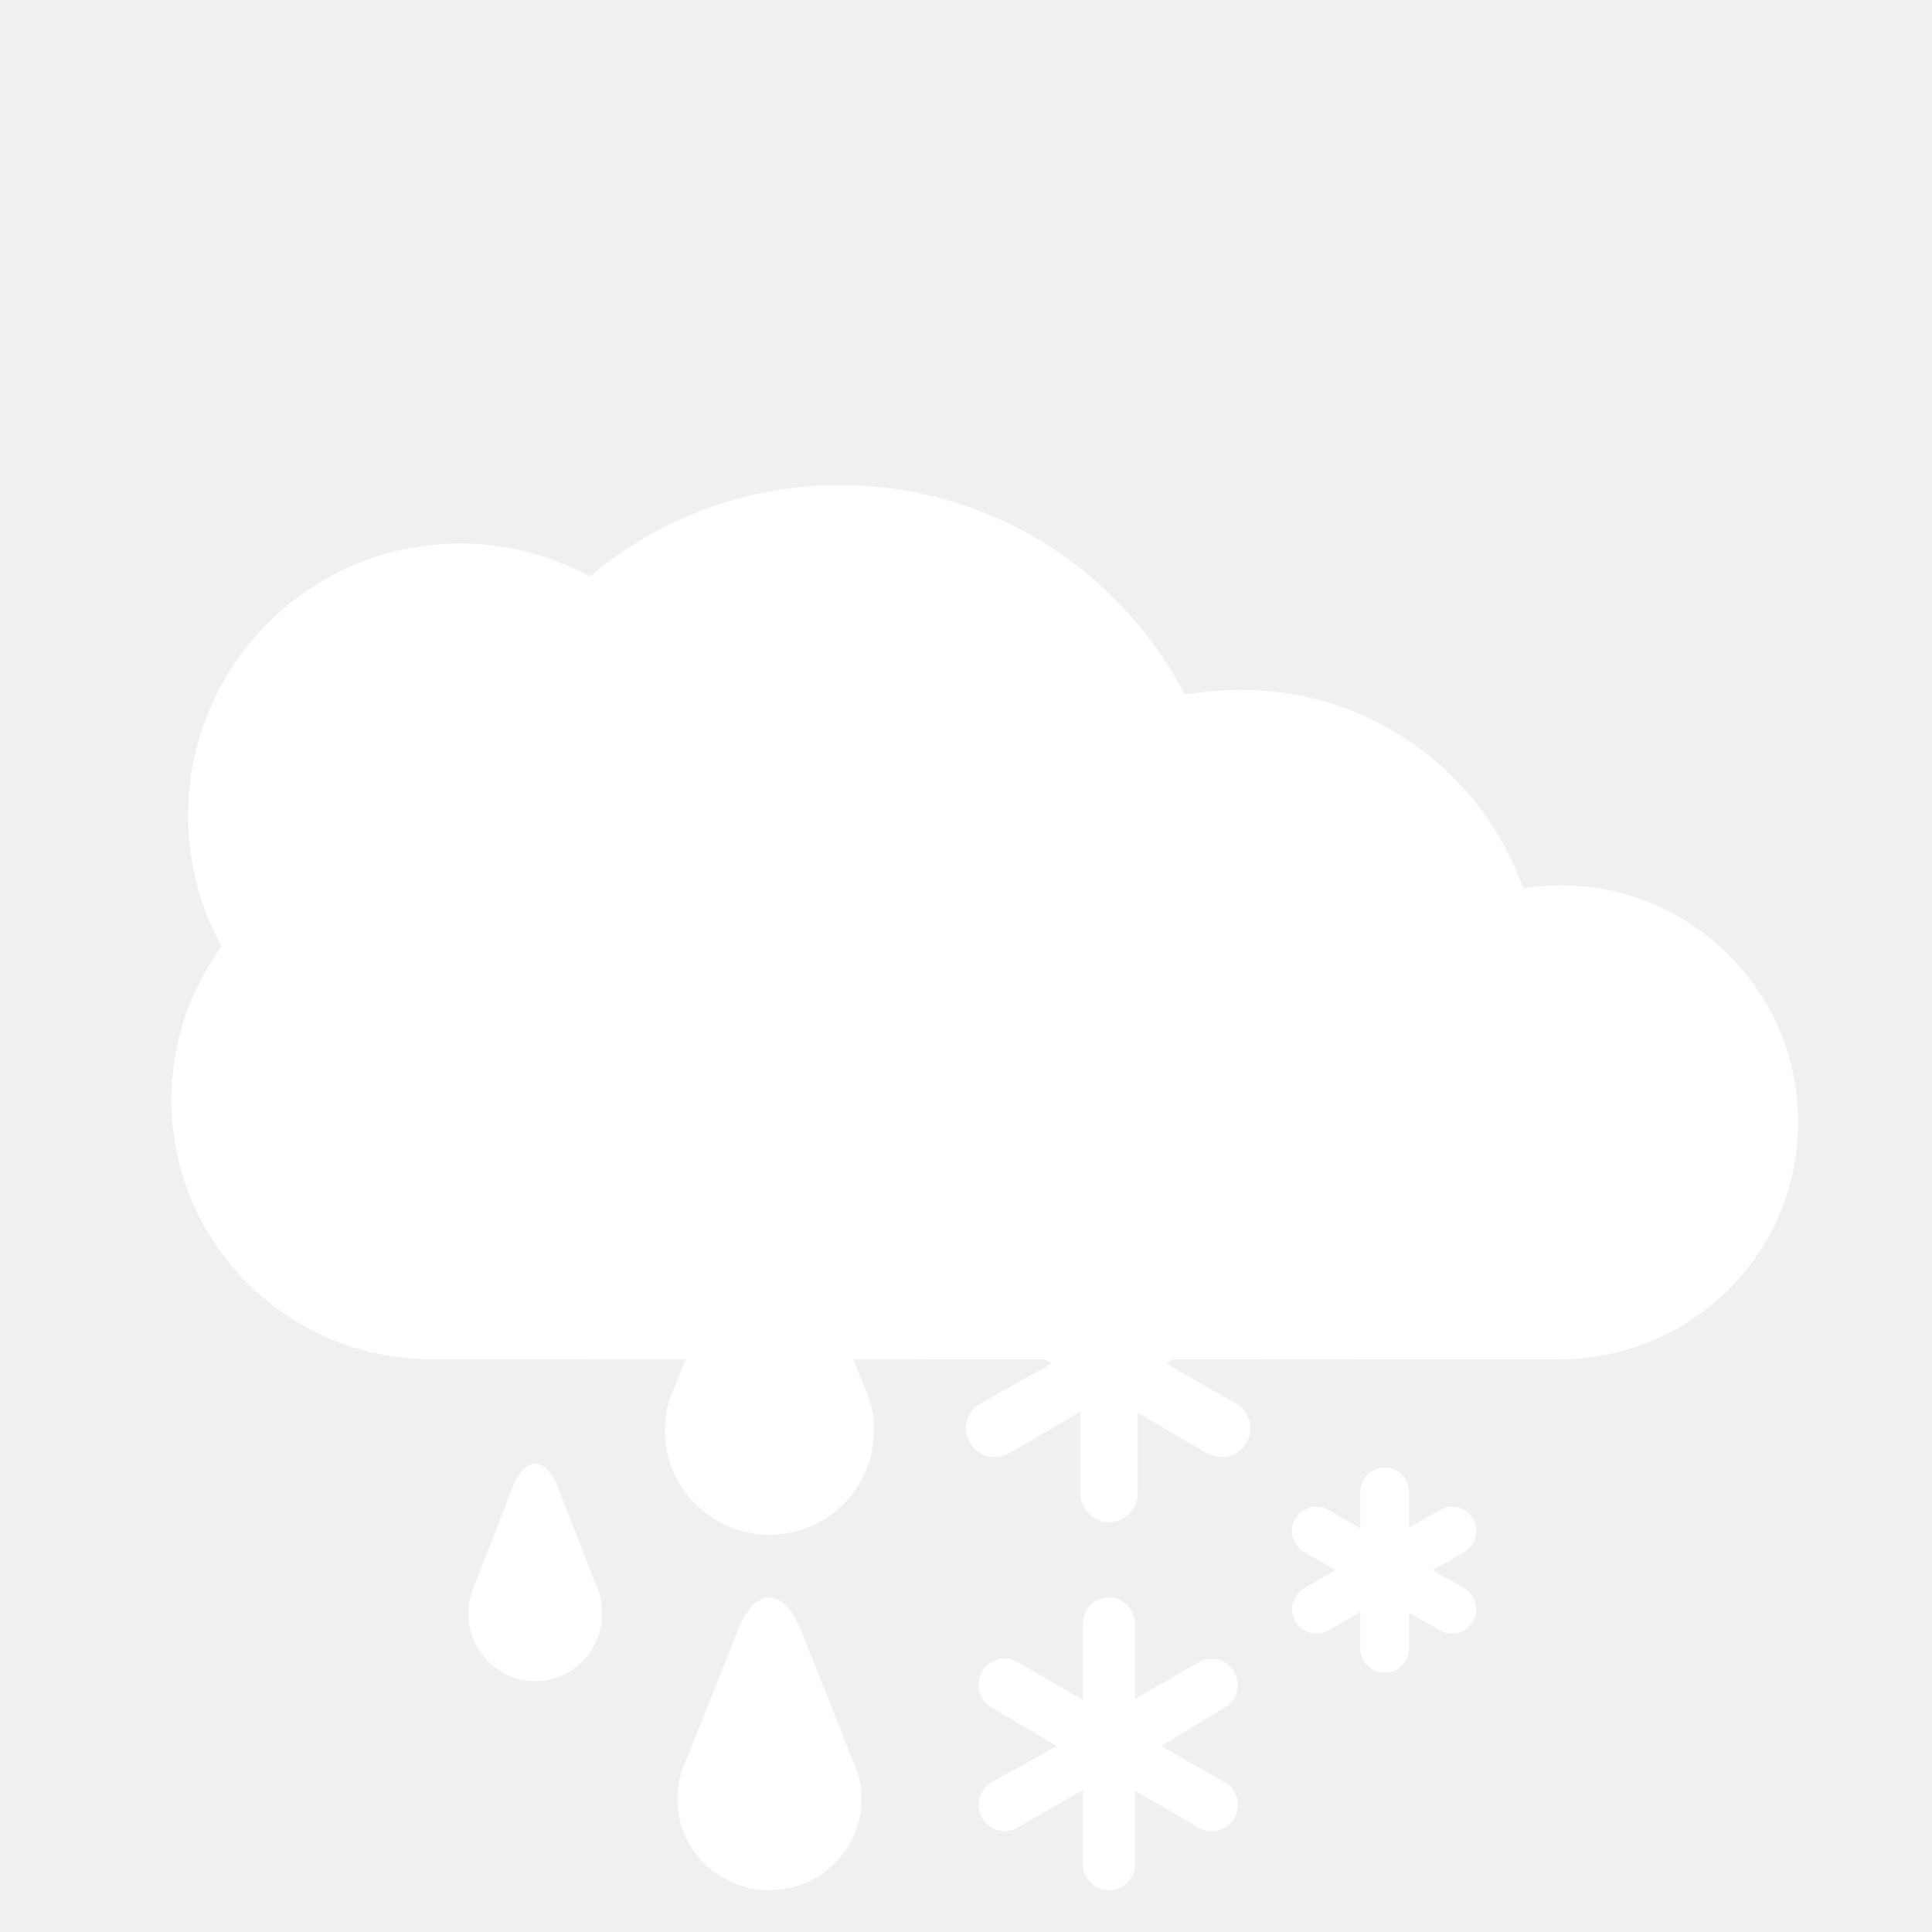
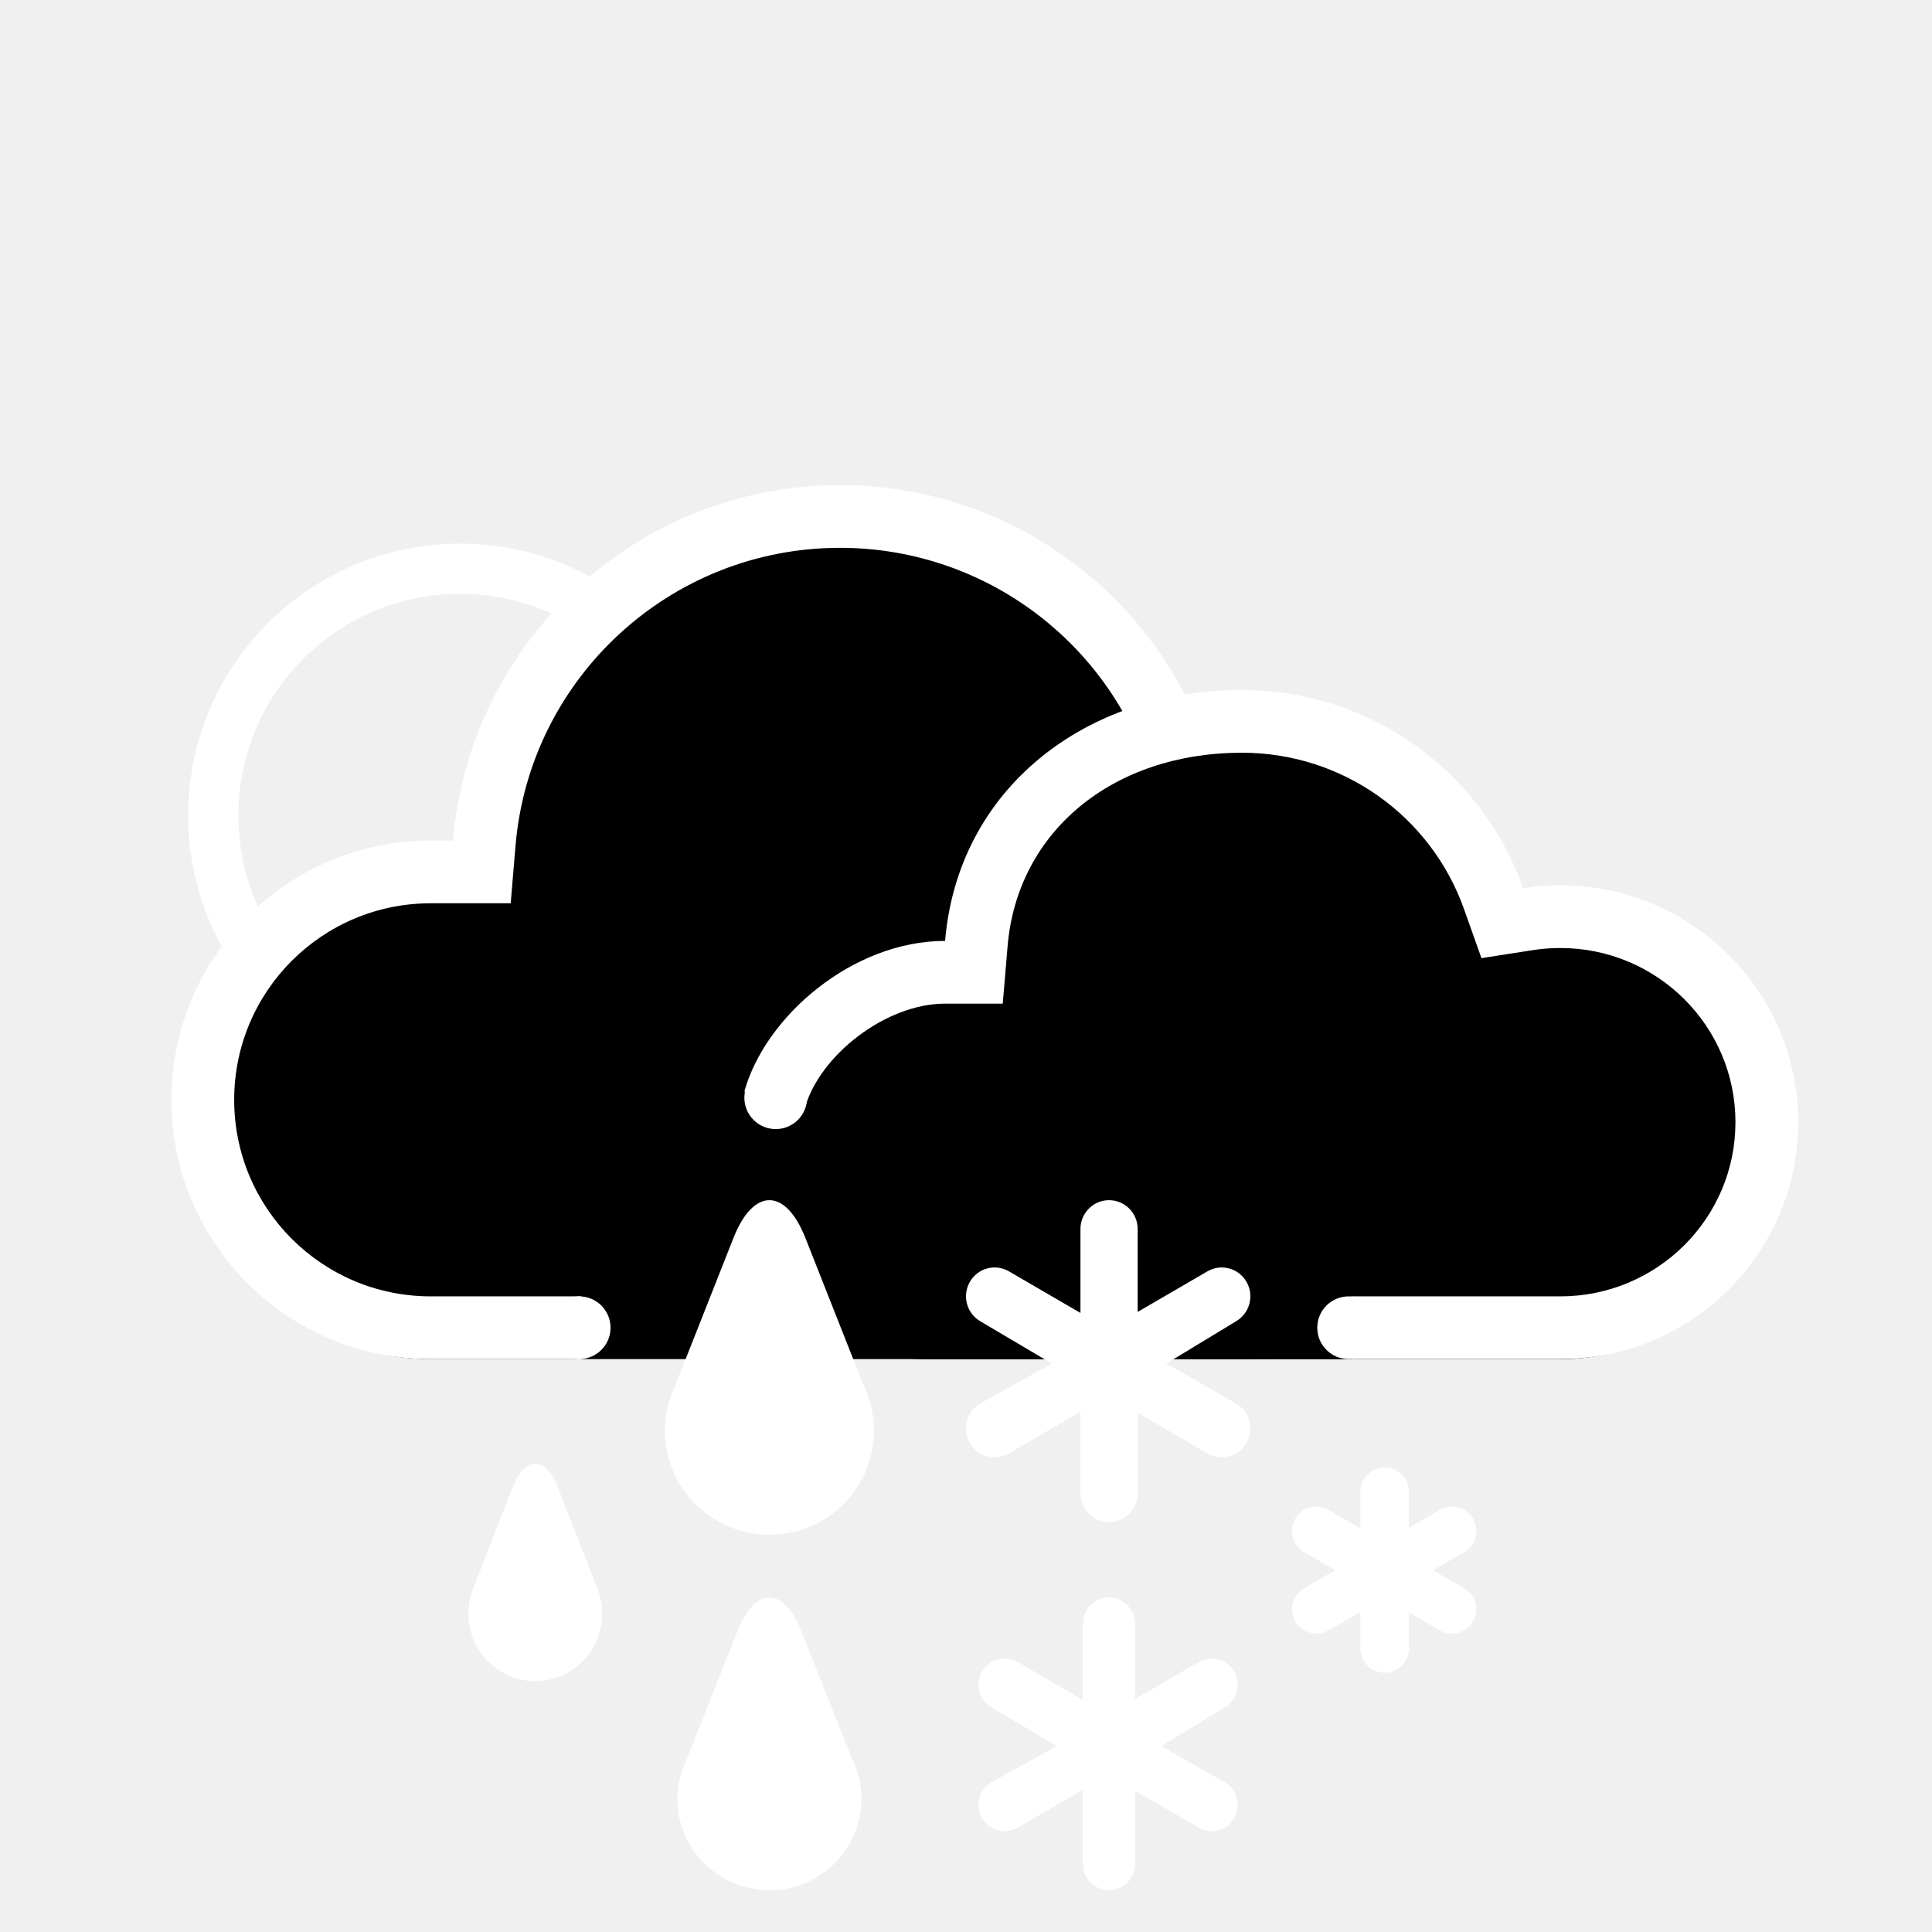
<svg xmlns="http://www.w3.org/2000/svg" width="512" height="512" viewBox="25 25 462 462">
  <g fill="none" fill-rule="evenodd">
    <g fill-rule="nonzero">
-       <path d="M135 285c-35.899 0-65-29.101-65-65s29.101-65 65-65 65 29.101 65 65-29.101 65-65 65z" fill="#FFF" />
+       <path d="M135 285c-35.899 0-65-29.101-65-65s29.101-65 65-65 65 29.101 65 65-29.101 65-65 65z" fill="none" />
      <path d="M135 273c29.271 0 53-23.729 53-53s-23.729-53-53-53-53 23.729-53 53 23.729 53 53 53zm0 12c-35.899 0-65-29.101-65-65s29.101-65 65-65 65 29.101 65 65-29.101 65-65 65z" fill="#FFF" />
    </g>
    <g transform="translate(66 141)">
-       <path d="M159.87 10c-45.752 0-83.754 35.117-87.558 80.418L71.927 95h-9.924C30.516 95 5 120.517 5 152c0 31.485 25.518 57 57.003 57H259c38.108 0 69-30.892 69-69 0-38.108-30.892-69-69-69-3.636 0-7.234.28-10.775.836l-4.103.643-1.385-3.916C230.425 33.747 197.407 10 159.871 10z" fill="#FFF" />
+       <path d="M159.87 10c-45.752 0-83.754 35.117-87.558 80.418L71.927 95h-9.924C30.516 95 5 120.517 5 152c0 31.485 25.518 57 57.003 57H259c38.108 0 69-30.892 69-69 0-38.108-30.892-69-69-69-3.636 0-7.234.28-10.775.836l-4.103.643-1.385-3.916C230.425 33.747 197.407 10 159.871 10z" fill="#000" />
      <path d="M259 209v-15c32.585 0 59-26.415 59-59s-26.415-59-59-59c-3.117 0-6.198.24-9.226.715l-12.31 1.93-4.155-11.748C222.4 36.046 193.137 15 159.871 15c-40.543 0-74.224 31.123-77.594 71.255L81.122 100H62.003C36.039 100 15 121.04 15 147c0 25.962 21.04 47 47.003 47H98v15H62.003C27.76 209 0 181.25 0 147c0-34.242 27.751-62 62.003-62h5.326c3.998-47.608 43.907-85 92.542-85 40.43 0 74.826 25.83 87.58 61.896A74.52 74.52 0 0 1 259 61c40.87 0 74 33.13 74 74s-33.13 74-74 74z" fill="#FFF" />
-       <path d="M255.815 56c-35.101 0-64.256 27.009-67.174 61.85l-.296 3.525h-7.613C156.575 121.375 137 141 137 165.214c0 24.215 19.577 43.84 43.732 43.84h151.133c29.236 0 52.936-23.76 52.936-53.07 0-29.308-23.7-53.068-52.936-53.068-2.79 0-5.55.216-8.266.643l-3.148.494-1.063-3.012C309.943 74.264 284.612 56 255.815 56z" fill="#FFF" />
+       <path d="M255.815 56c-35.101 0-64.256 27.009-67.174 61.85l-.296 3.525h-7.613C156.575 121.375 137 141 137 165.214c0 24.215 19.577 43.84 43.732 43.84h151.133c29.236 0 52.936-23.76 52.936-53.07 0-29.308-23.7-53.068-52.936-53.068-2.79 0-5.55.216-8.266.643l-3.148.494-1.063-3.012C309.943 74.264 284.612 56 255.815 56z" fill="#000" />
      <path d="M282.169 209v-15h49.942C355.26 194 374 175.338 374 152.35c0-22.99-18.74-41.651-41.889-41.651-2.22 0-4.412.17-6.565.506l-12.287 1.917-4.161-11.718C301.196 79.152 280.082 64 256 64c-30.884 0-53.738 18.806-56.053 46.26L198.788 124H185c-14.218 0-30.042 12.397-33.547 25.015L137 145c5-18 25.928-36 48-36 3.074-36.446 33.61-60 71-60 31.081 0 57.428 19.774 67.233 47.384a57.552 57.552 0 0 1 8.878-.685c31.419 0 56.889 25.363 56.889 56.65C389 183.637 363.53 209 332.111 209H282.17zm0-15h49.942C355.26 194 374 175.338 374 152.35c0-22.99-18.74-41.651-41.889-41.651-2.22 0-4.412.17-6.565.506l-12.287 1.917-4.161-11.718C301.196 79.152 280.082 64 256 64c-30.884 0-53.738 18.806-56.053 46.26L198.788 124H185c-14.218 0-30.042 12.397-33.547 25.015L137 145c5-18 25.928-36 48-36 3.074-36.446 33.61-60 71-60 31.081 0 57.428 19.774 67.233 47.384a57.552 57.552 0 0 1 8.878-.685c31.419 0 56.889 25.363 56.889 56.65C389 183.637 363.53 209 332.111 209H282.17v-15z" fill="#FFF" fill-rule="nonzero" />
      <circle fill="#FFF" cx="281.5" cy="201.5" r="7.5" />
      <circle fill="#FFF" cx="97.5" cy="201.5" r="7.5" />
      <circle fill="#FFF" cx="144.5" cy="146.5" r="7.5" />
    </g>
    <g fill="#FFF">
      <path d="M350.302 410.485l-7.569 4.369a5.822 5.822 0 1 1-5.82-10.085l7.44-4.295-7.44-4.295a5.822 5.822 0 1 1 5.82-10.084l7.57 4.368v-8.641a5.822 5.822 0 1 1 11.643 0v8.498l7.32-4.225a5.822 5.822 0 1 1 5.821 10.084l-7.44 4.295 7.44 4.295a5.822 5.822 0 1 1-5.82 10.085l-7.321-4.226v8.55a5.822 5.822 0 0 1-11.644 0v-8.693zm-66.935-47.88l-17.104 9.95c-3.273 1.904-7.457.773-9.346-2.525-1.889-3.298-.767-7.515 2.506-9.419l17.102-9.536-17.102-10.118c-3.273-1.904-4.395-6.12-2.506-9.419 1.89-3.298 6.073-4.429 9.346-2.525l17.104 9.95v-20.067c0-3.809 3.063-6.896 6.841-6.896 3.779 0 6.842 3.087 6.842 6.896v19.825l16.687-9.708c3.273-1.904 7.457-.773 9.346 2.525 1.889 3.298.767 7.515-2.506 9.42l-16.686 10.117 16.686 9.536c3.273 1.904 4.395 6.12 2.506 9.42-1.89 3.297-6.073 4.428-9.346 2.524l-16.687-9.708v19.257c0 3.809-3.063 6.896-6.842 6.896-3.778 0-6.841-3.087-6.841-6.896v-19.5zm.585 90.399l-15.595 9.046a6.221 6.221 0 0 1-8.52-2.295c-1.723-2.999-.7-6.833 2.284-8.563l15.593-8.67-15.593-9.197c-2.984-1.731-4.007-5.565-2.285-8.563a6.221 6.221 0 0 1 8.521-2.296l15.595 9.046V413.27c0-3.462 2.793-6.269 6.238-6.269 3.445 0 6.238 2.807 6.238 6.269v18.023l15.215-8.826a6.221 6.221 0 0 1 8.52 2.296c1.723 2.998.7 6.832-2.284 8.563l-15.214 9.197 15.214 8.67c2.984 1.73 4.007 5.564 2.285 8.563a6.221 6.221 0 0 1-8.521 2.295l-15.215-8.825v17.506c0 3.462-2.793 6.269-6.238 6.269-3.445 0-6.238-2.807-6.238-6.269v-17.727z" fill-rule="nonzero" />
      <path d="M167.416 403.806A16.247 16.247 0 0 1 169 410.83c0 8.93-7.163 16.17-16 16.17s-16-7.24-16-16.17c0-2.474.55-4.818 1.533-6.915l8.96-23.05c3.04-7.817 7.963-7.823 11.004 0l8.919 22.941zm64.109-47.488A24.676 24.676 0 0 1 234 367.124C234 380.862 222.807 392 209 392s-25-11.138-25-24.876c0-3.807.86-7.414 2.395-10.64l14.001-35.461c4.748-12.026 12.442-12.035 17.194 0l13.935 35.295zm-2.703 89.46a21.49 21.49 0 0 1 2.178 9.455c0 12.022-9.85 21.767-22 21.767s-22-9.745-22-21.767c0-3.33.756-6.487 2.108-9.31l12.32-31.028c4.179-10.522 10.95-10.53 15.13 0l12.264 30.883z" />
    </g>
  </g>
</svg>
